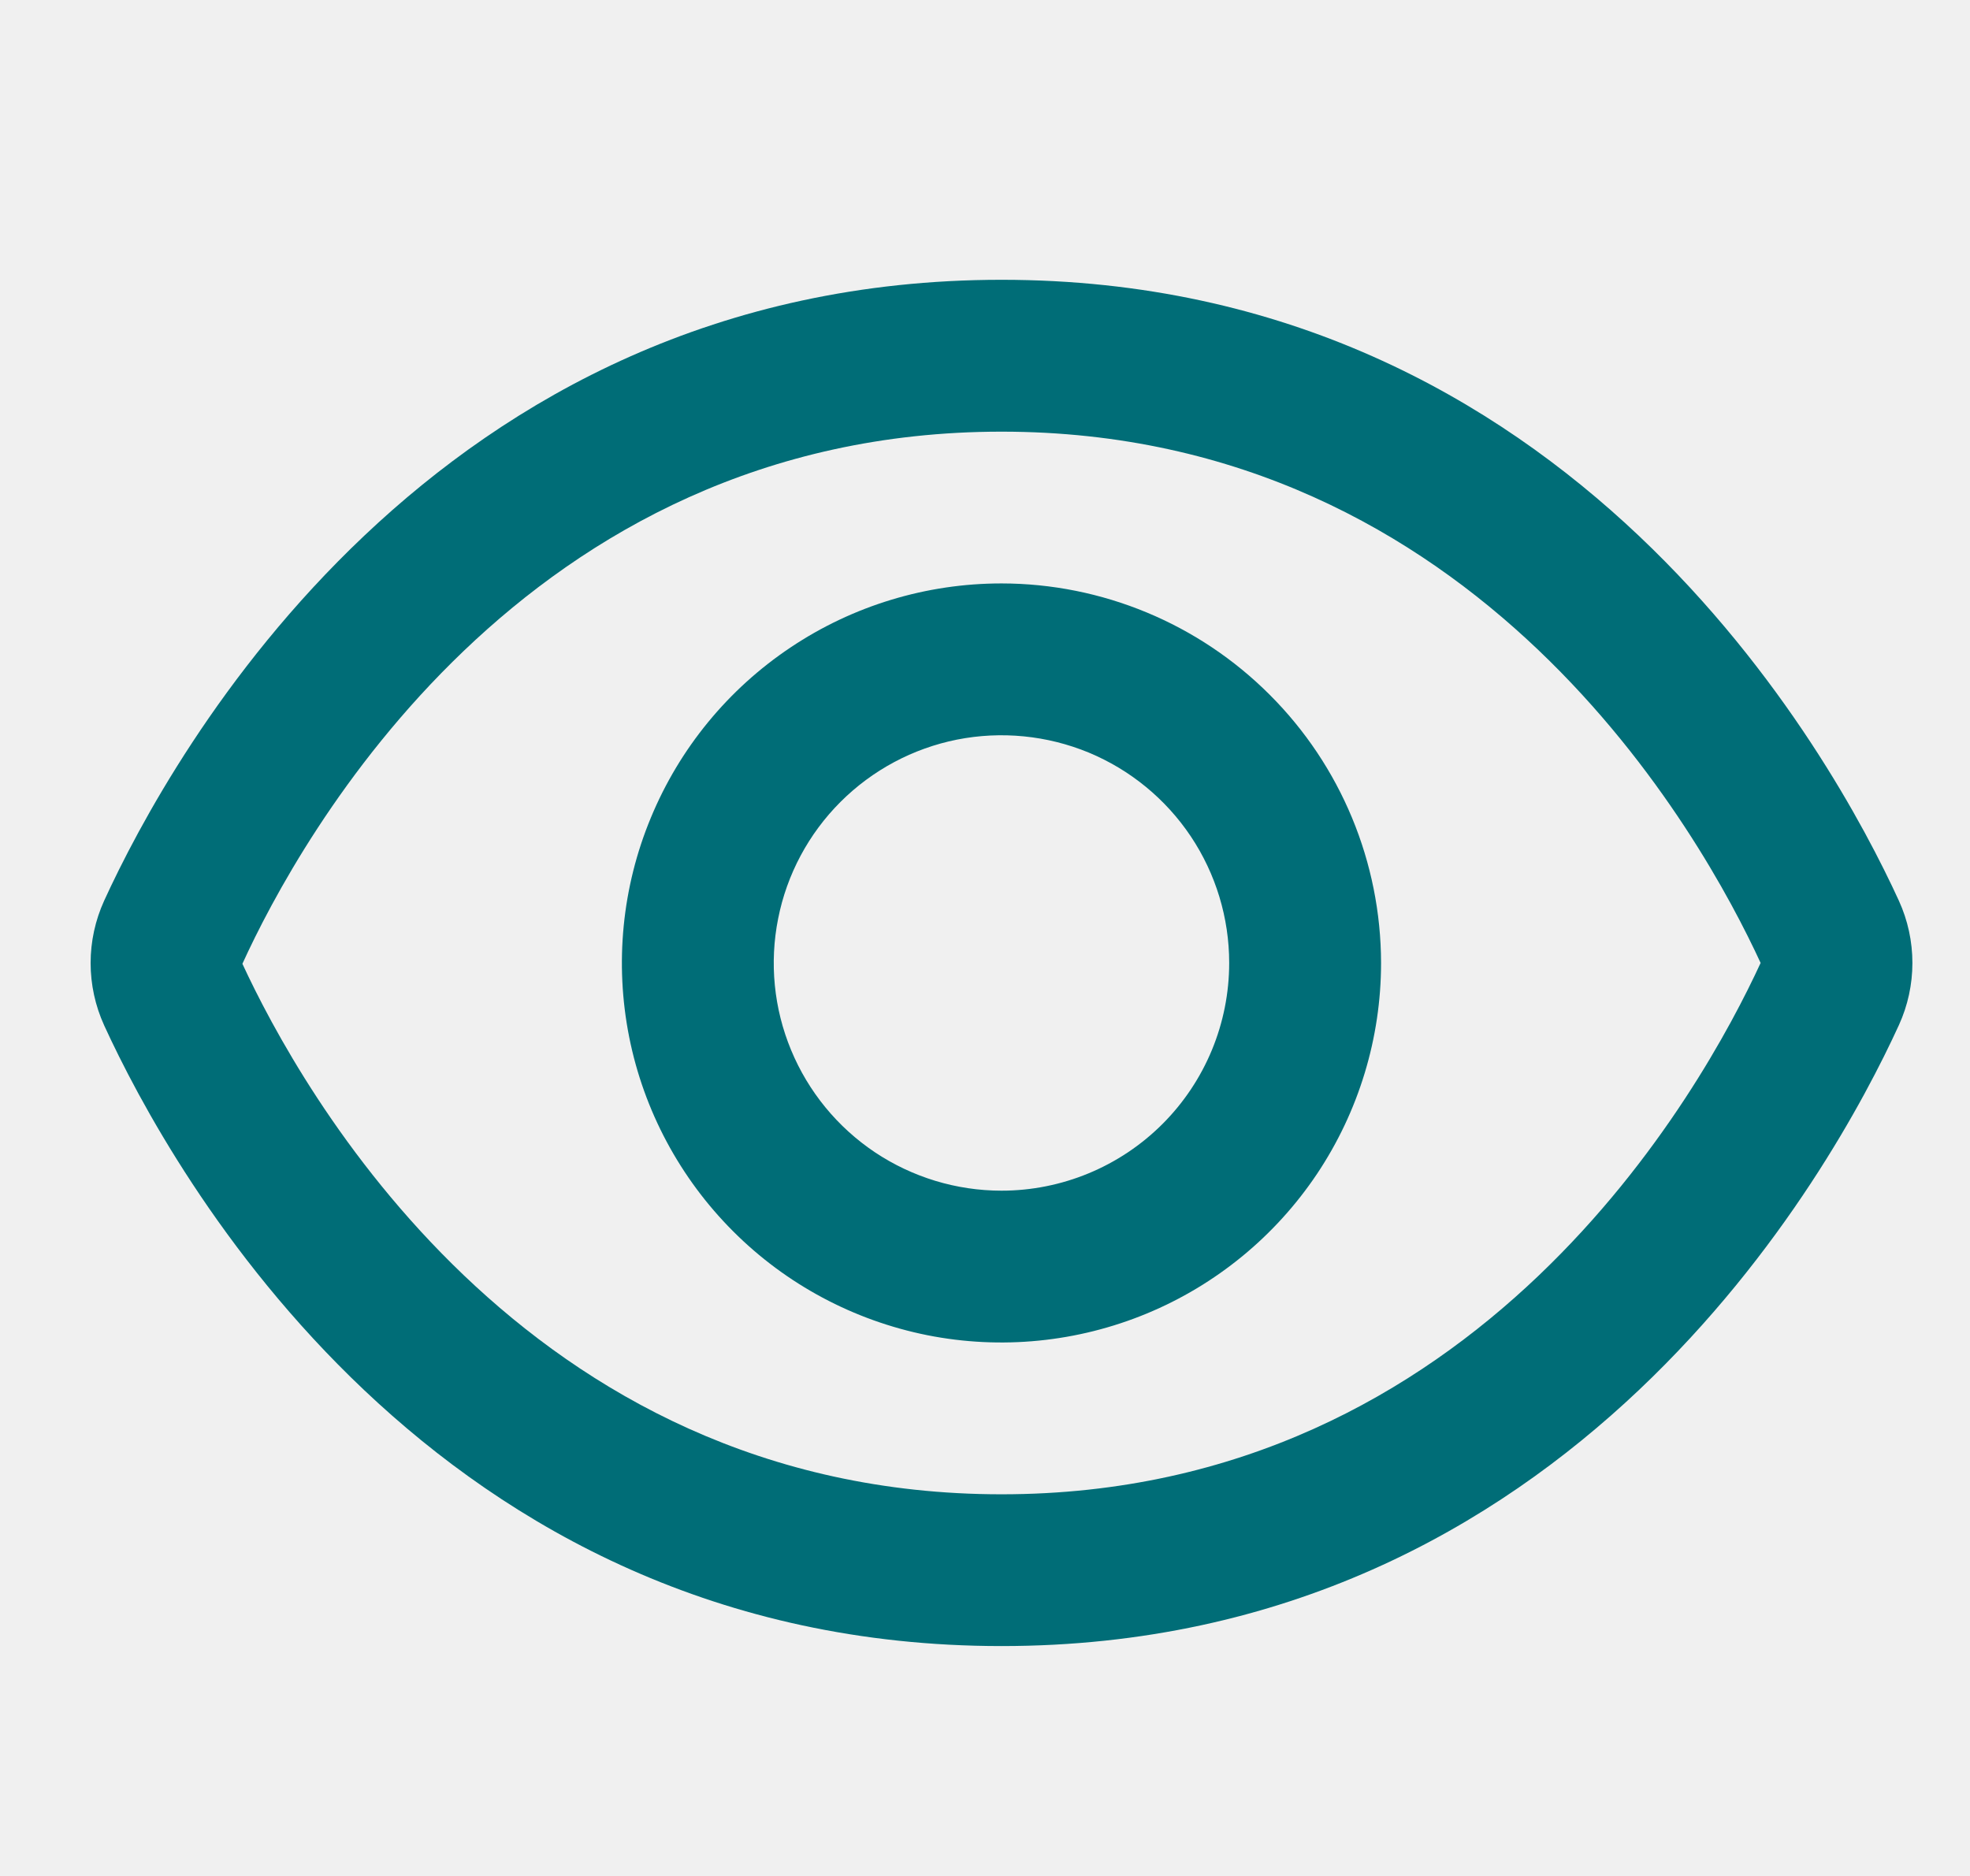
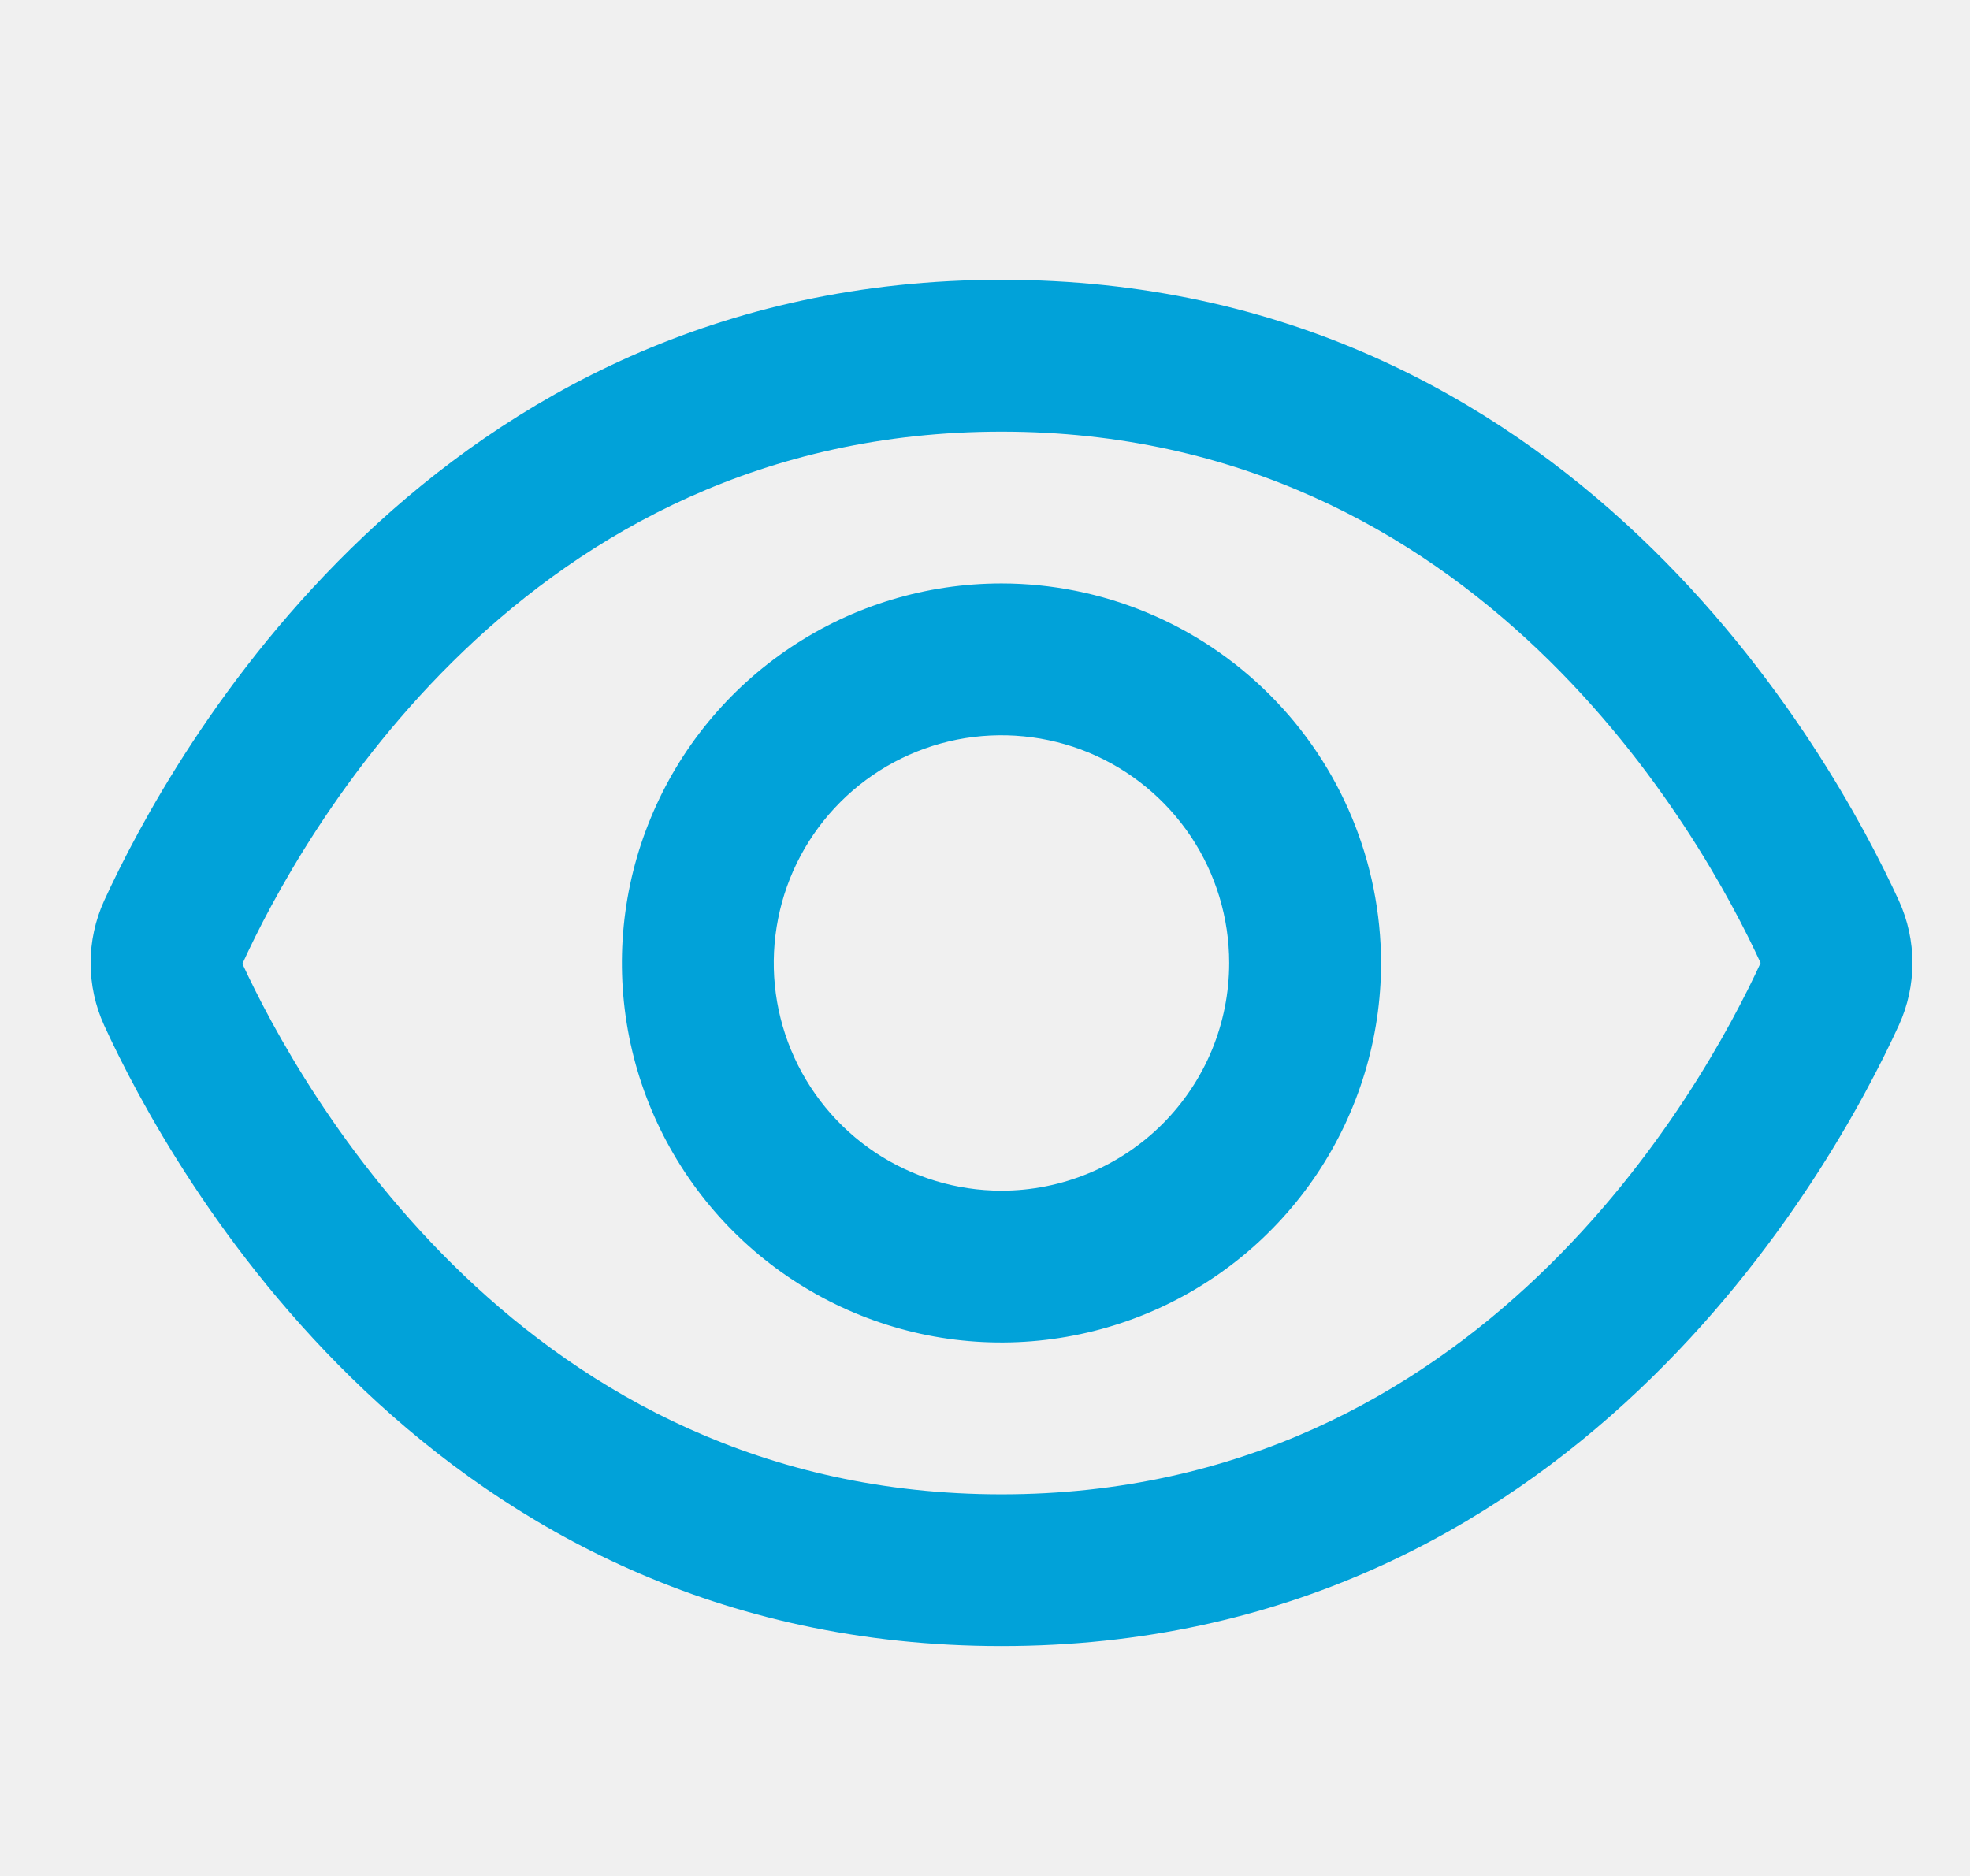
<svg xmlns="http://www.w3.org/2000/svg" width="21" height="20" viewBox="0 0 21 20" fill="none">
  <g clip-path="url(#clip0_2_781)">
-     <path d="M20.242 9.603C19.531 8.05 16.745 2.983 10.676 2.983C4.607 2.983 1.821 8.05 1.11 9.603C1.015 9.812 0.966 10.038 0.966 10.267C0.966 10.496 1.015 10.722 1.11 10.931C1.821 12.483 4.607 17.549 10.676 17.549C16.745 17.549 19.531 12.483 20.242 10.929C20.337 10.721 20.386 10.495 20.386 10.266C20.386 10.037 20.337 9.811 20.242 9.603ZM10.676 15.931C5.572 15.931 3.191 11.588 2.584 10.275C3.191 8.944 5.572 4.602 10.676 4.602C15.768 4.602 18.15 8.925 18.768 10.266C18.15 11.607 15.768 15.931 10.676 15.931Z" fill="#006D77" />
-     <path d="M10.676 6.22C9.875 6.22 9.093 6.457 8.428 6.902C7.762 7.347 7.244 7.978 6.938 8.718C6.631 9.457 6.551 10.271 6.707 11.056C6.863 11.84 7.249 12.561 7.815 13.127C8.38 13.693 9.101 14.078 9.886 14.235C10.671 14.391 11.485 14.31 12.224 14.004C12.963 13.698 13.595 13.179 14.04 12.514C14.484 11.849 14.722 11.066 14.722 10.266C14.72 9.193 14.294 8.165 13.535 7.407C12.777 6.648 11.748 6.221 10.676 6.22ZM10.676 12.694C10.195 12.694 9.726 12.551 9.327 12.285C8.928 12.018 8.617 11.639 8.433 11.195C8.249 10.752 8.201 10.264 8.295 9.793C8.388 9.322 8.62 8.889 8.959 8.55C9.299 8.21 9.731 7.979 10.202 7.885C10.673 7.792 11.161 7.84 11.605 8.023C12.048 8.207 12.427 8.518 12.694 8.917C12.961 9.317 13.103 9.786 13.103 10.266C13.103 10.91 12.848 11.527 12.392 11.983C11.937 12.438 11.319 12.694 10.676 12.694Z" fill="#006D77" />
+     <path d="M20.242 9.603C19.531 8.05 16.745 2.983 10.676 2.983C4.607 2.983 1.821 8.05 1.11 9.603C1.015 9.812 0.966 10.038 0.966 10.267C0.966 10.496 1.015 10.722 1.11 10.931C1.821 12.483 4.607 17.549 10.676 17.549C16.745 17.549 19.531 12.483 20.242 10.929C20.337 10.721 20.386 10.495 20.386 10.266C20.386 10.037 20.337 9.811 20.242 9.603ZM10.676 15.931C5.572 15.931 3.191 11.588 2.584 10.275C3.191 8.944 5.572 4.602 10.676 4.602C15.768 4.602 18.15 8.925 18.768 10.266C18.15 11.607 15.768 15.931 10.676 15.931Z" fill="#01a2d9" />
+     <path d="M10.676 6.22C9.875 6.22 9.093 6.457 8.428 6.902C7.762 7.347 7.244 7.978 6.938 8.718C6.631 9.457 6.551 10.271 6.707 11.056C6.863 11.84 7.249 12.561 7.815 13.127C8.38 13.693 9.101 14.078 9.886 14.235C10.671 14.391 11.485 14.31 12.224 14.004C12.963 13.698 13.595 13.179 14.04 12.514C14.484 11.849 14.722 11.066 14.722 10.266C14.72 9.193 14.294 8.165 13.535 7.407C12.777 6.648 11.748 6.221 10.676 6.22ZM10.676 12.694C10.195 12.694 9.726 12.551 9.327 12.285C8.928 12.018 8.617 11.639 8.433 11.195C8.249 10.752 8.201 10.264 8.295 9.793C8.388 9.322 8.62 8.889 8.959 8.55C9.299 8.21 9.731 7.979 10.202 7.885C10.673 7.792 11.161 7.84 11.605 8.023C12.048 8.207 12.427 8.518 12.694 8.917C12.961 9.317 13.103 9.786 13.103 10.266C13.103 10.91 12.848 11.527 12.392 11.983C11.937 12.438 11.319 12.694 10.676 12.694Z" fill="#01a2d9" />
  </g>
  <defs>
    <clipPath id="clip0_2_781">
      <rect width="19.421" height="19.421" fill="white" transform="translate(0.965736 0.555664)" />
    </clipPath>
  </defs>
</svg>
